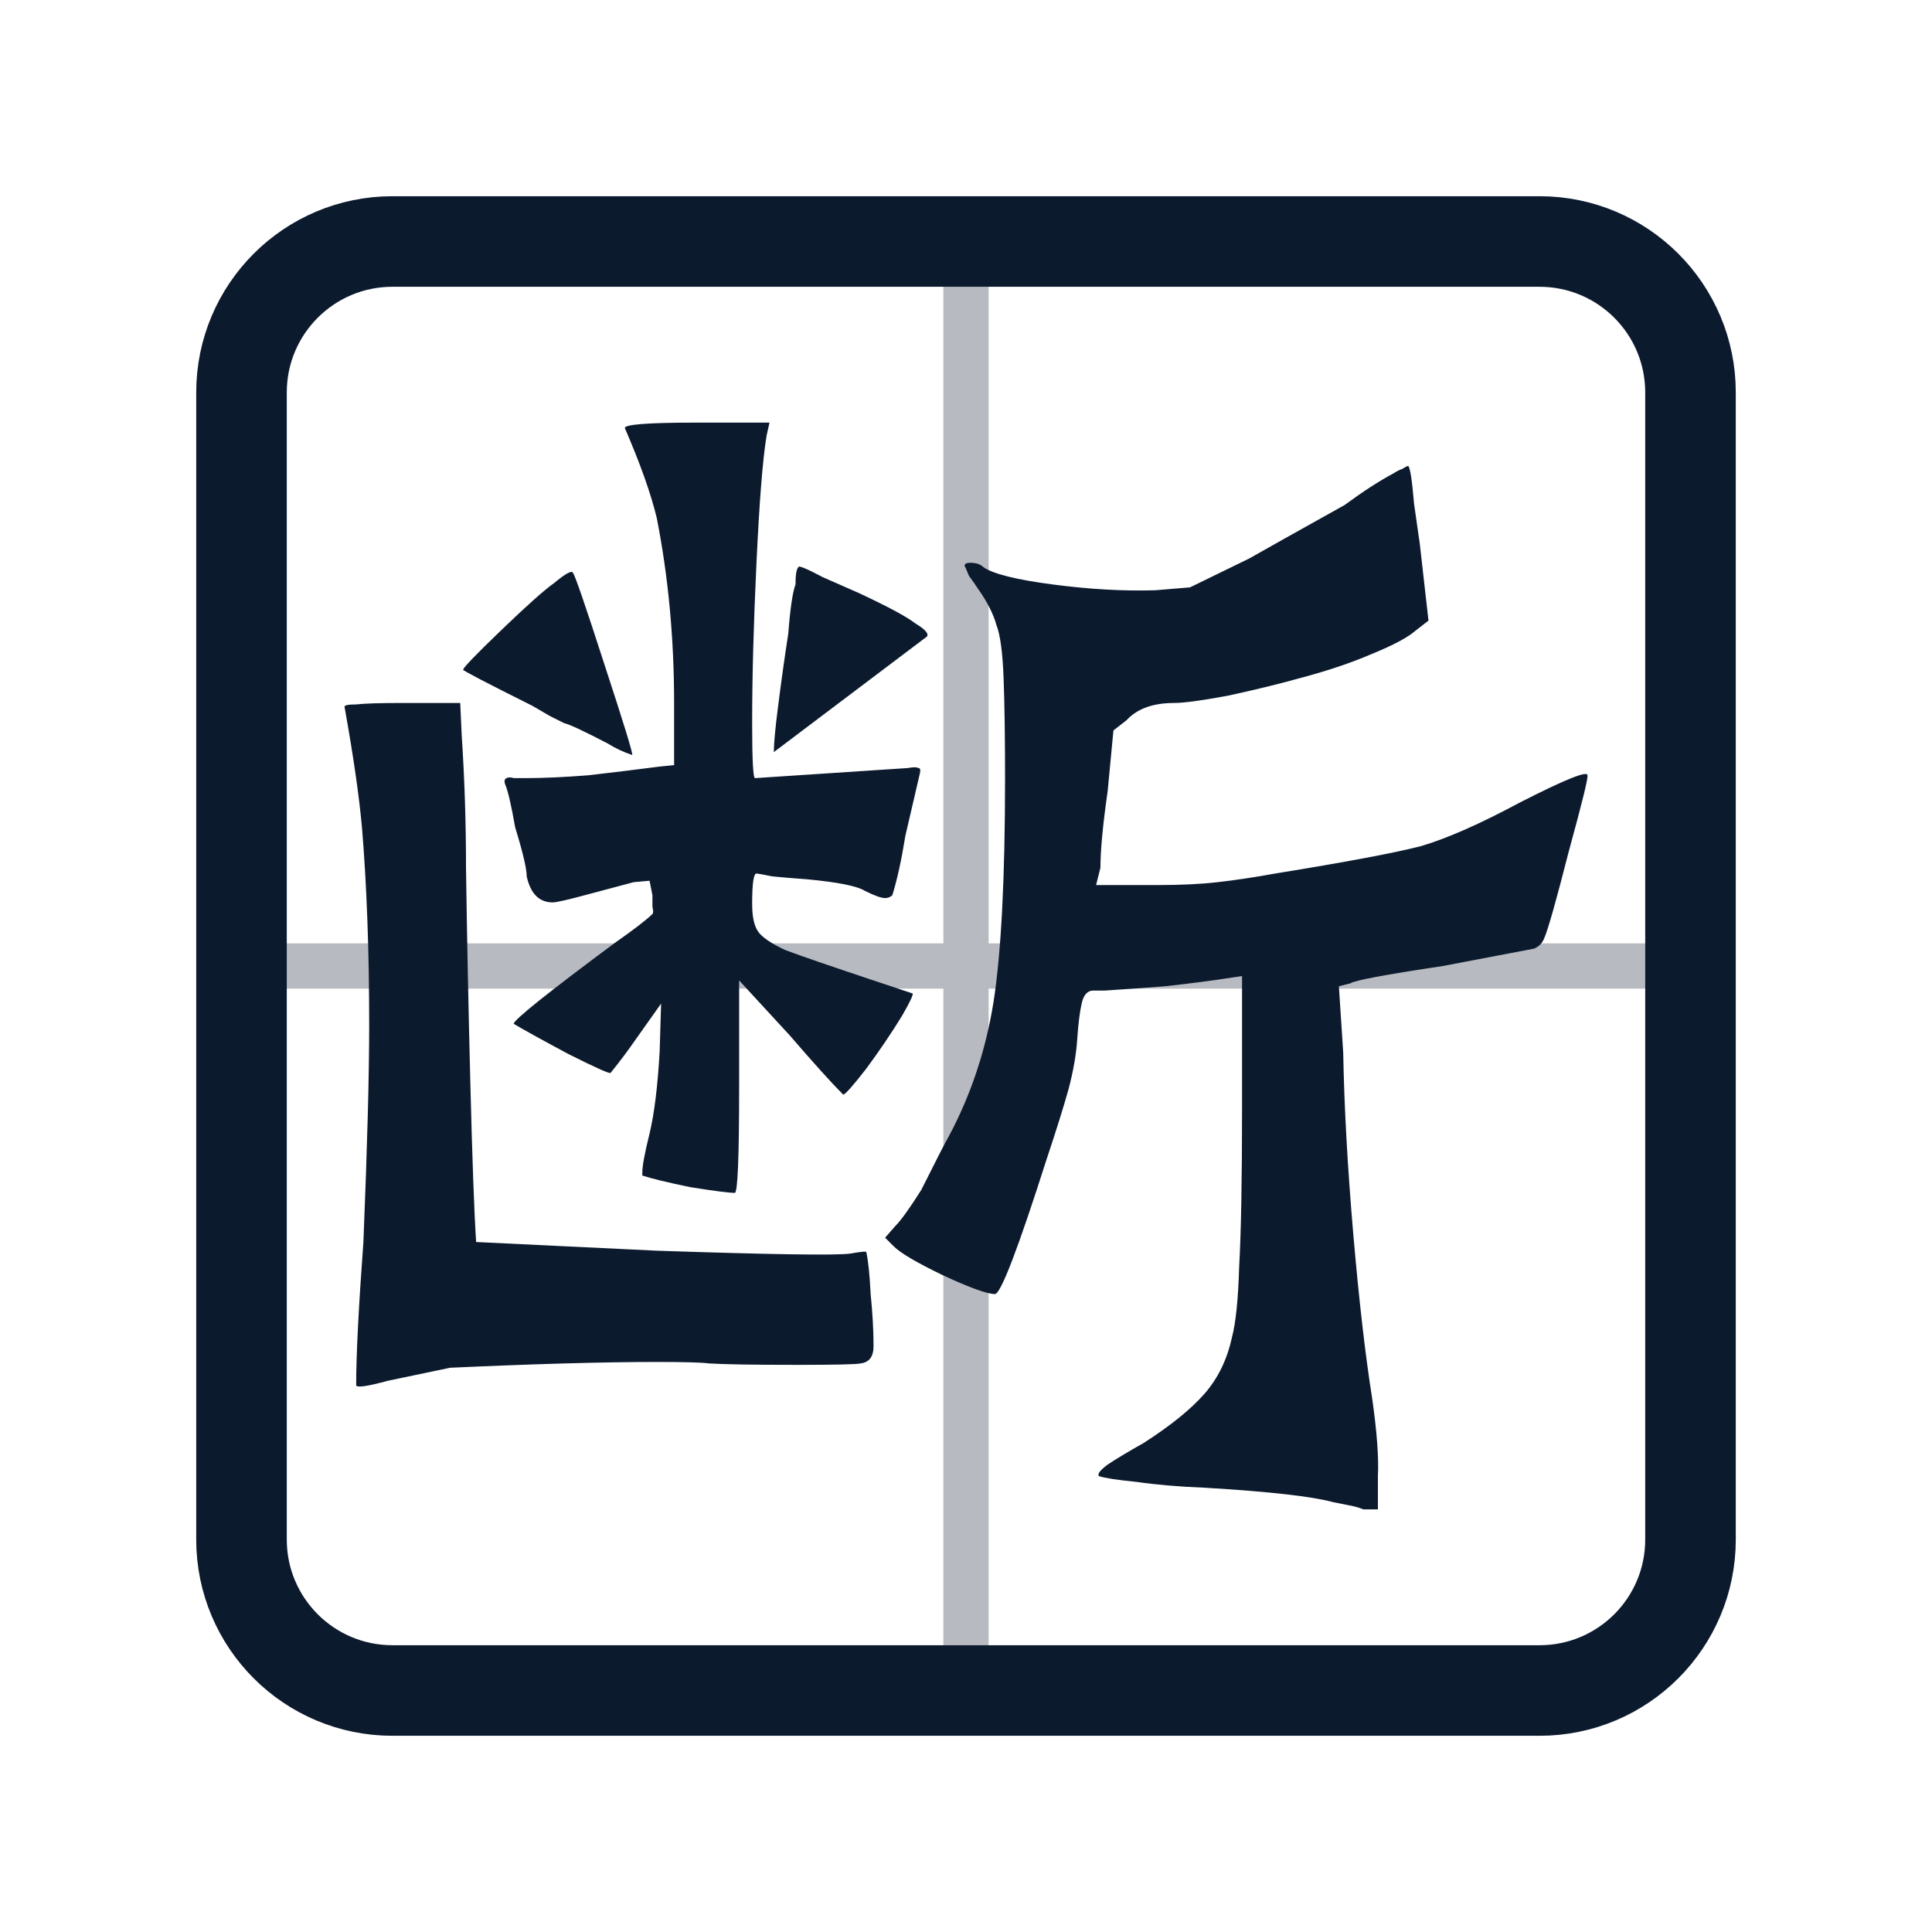
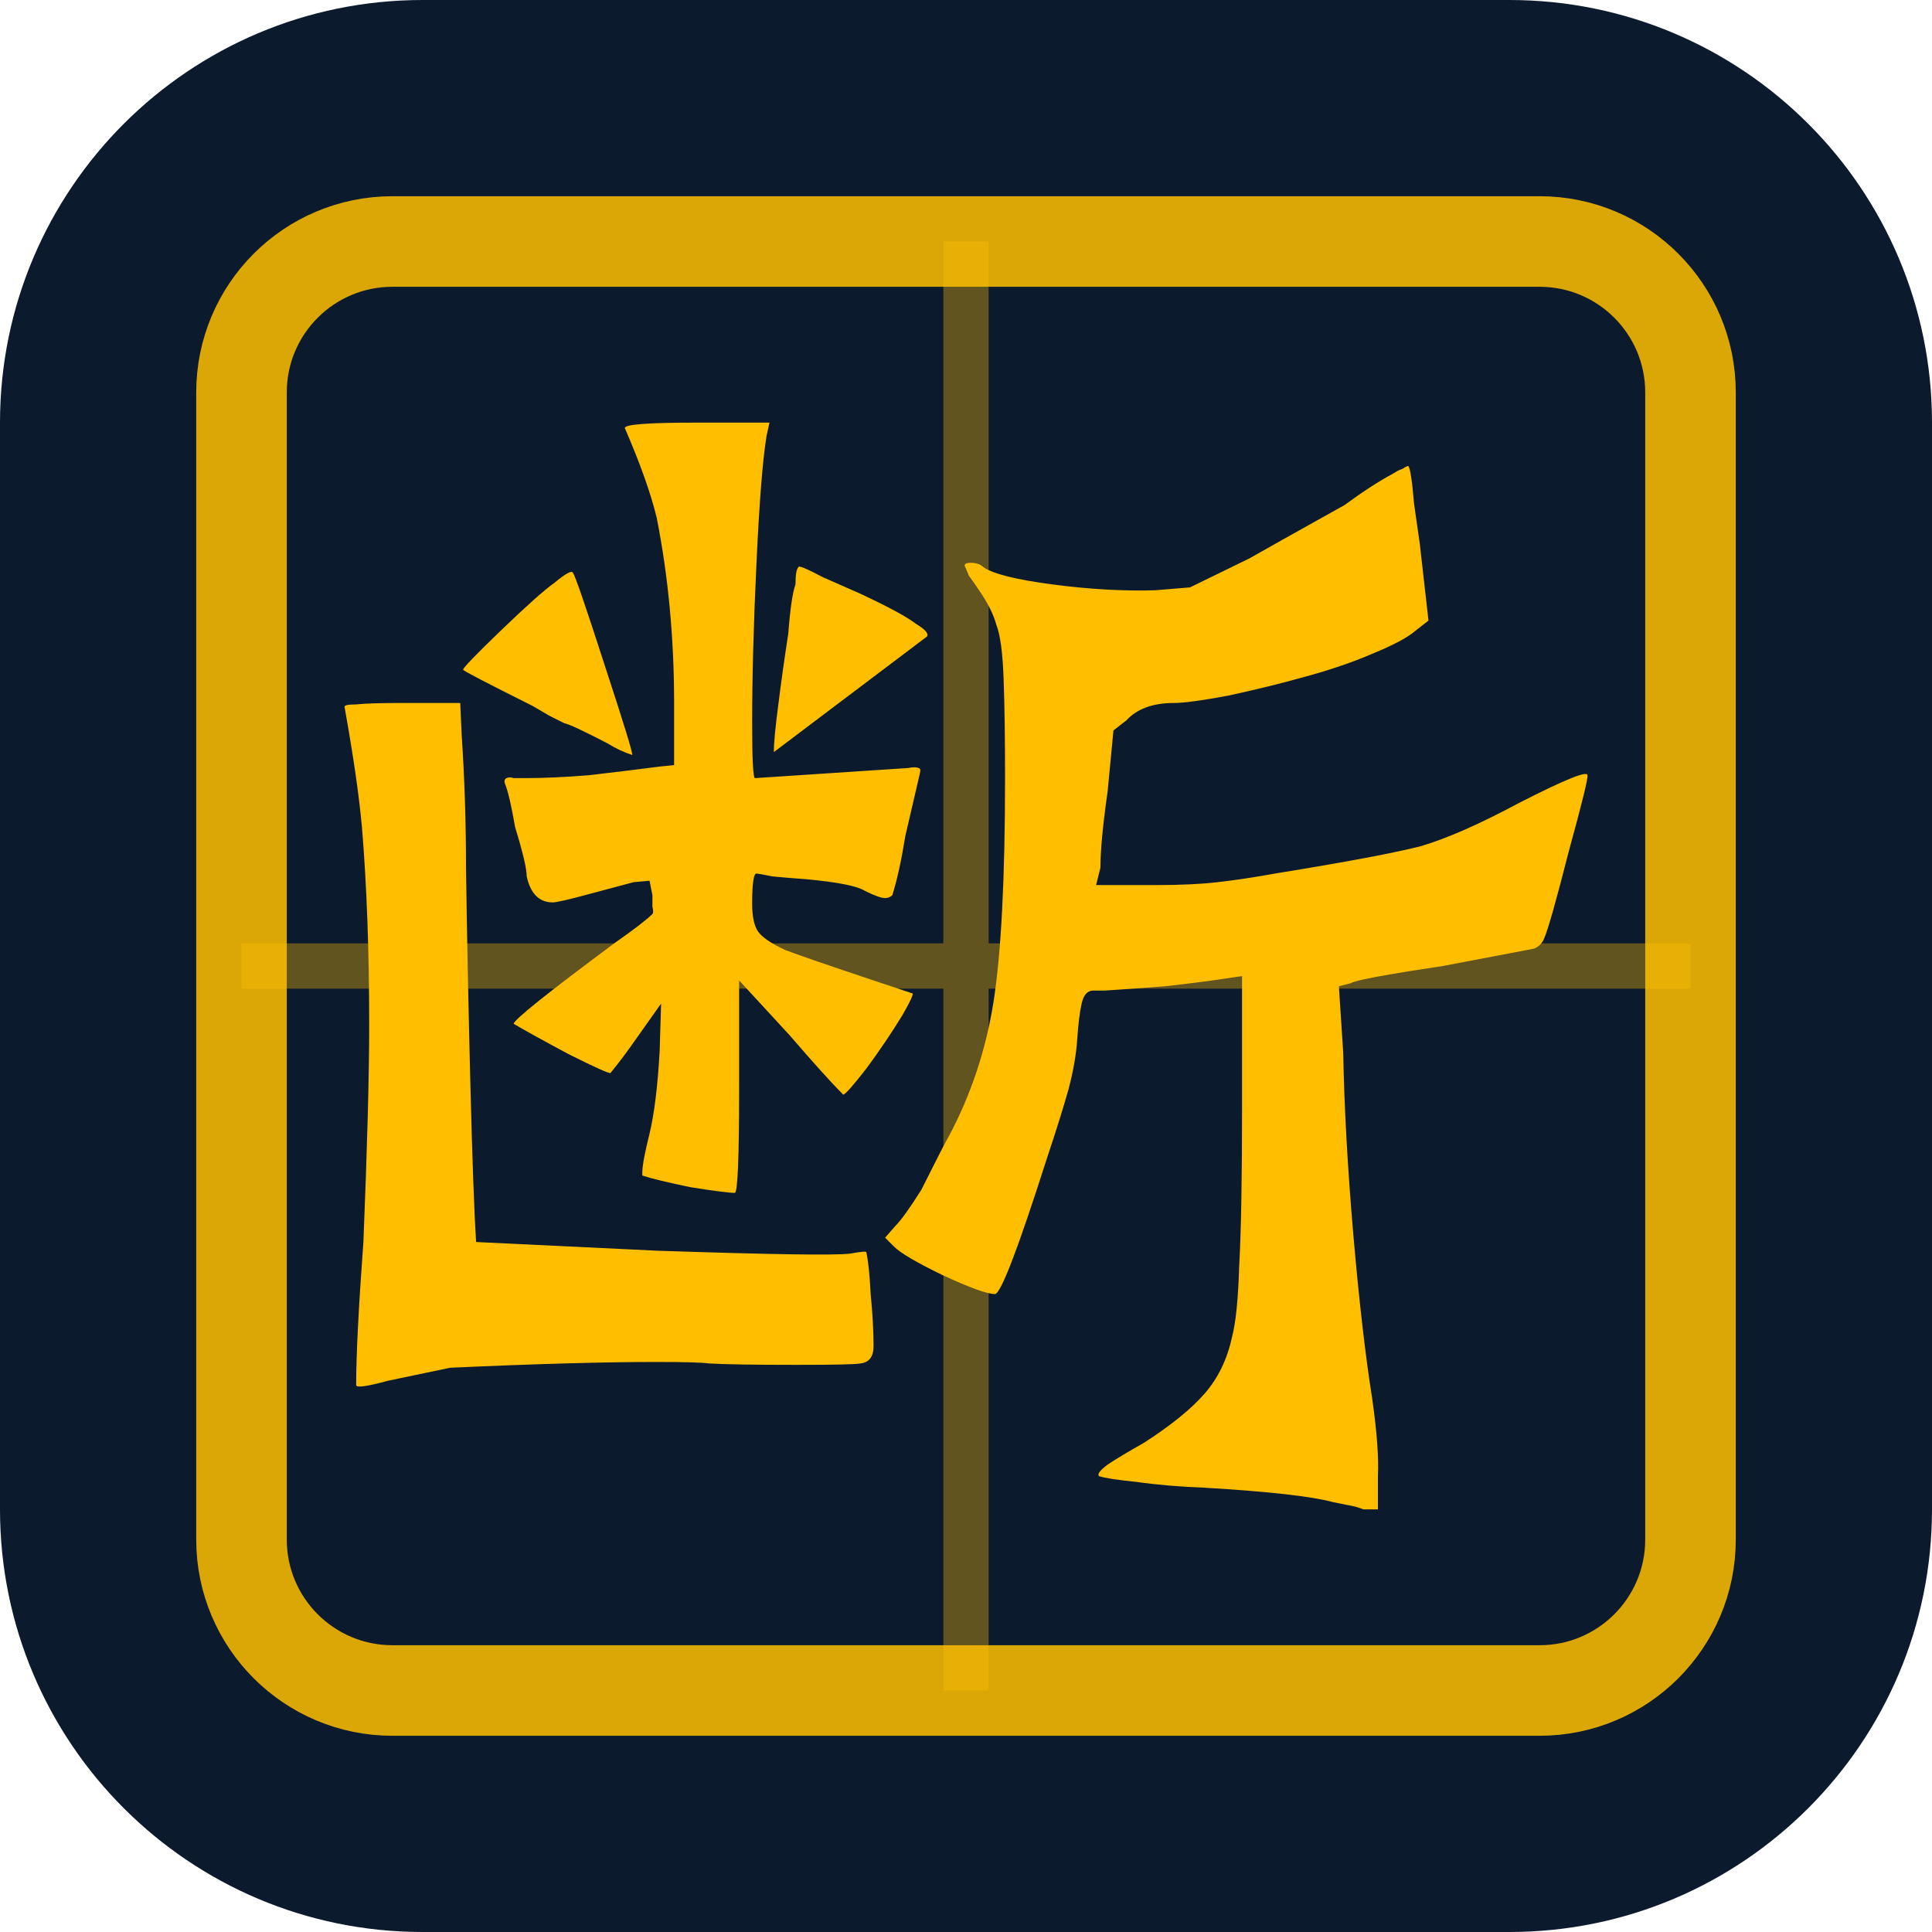
<svg xmlns="http://www.w3.org/2000/svg" width="64" height="64" viewBox="0 0 64 64">
-   <rect x="8" y="8" width="48" height="48" rx="5" fill="none" stroke="#0C1A2E" stroke-width="3" opacity="1" />
-   <g stroke="#0C1A2E" stroke-width="1.5" opacity="0.3">
+   <rect width="64" height="64" rx="14" fill="#0C1A2E" />
+   <rect x="8" y="8" width="48" height="48" rx="5" fill="none" stroke="#FFBF00" stroke-width="3" opacity="0.85" />
+   <g stroke="#FFBF00" stroke-width="1.5" opacity="0.35">
    <line x1="32" y1="8" x2="32" y2="56" />
    <line x1="8" y1="32" x2="56" y2="32" />
  </g>
-   <g aria-label="断" fill="#0C1A2E" transform="translate(6.14973,47.5585) scale(0.13298)">
+   <g aria-label="断" fill="#FFBF00" transform="translate(6.14973,47.5585) scale(0.13298)">
    <path d="m 109.44,-250.92 q -0.72,-1.44 17.64,-1.44 h 18.36 l -0.72,3.24 q -1.44,8.64 -2.52,31.68 -1.08,22.68 -1.08,39.96 0,13.68 0.72,13.68 l 38.16,-2.52 q 1.8,-0.36 2.52,0 0.72,0 0.36,1.44 l -3.6,15.48 q -1.44,9 -3.24,14.76 -0.72,0.72 -1.8,0.72 -1.44,0 -5.04,-1.8 -2.88,-1.8 -14.4,-2.88 -5.04,-0.36 -8.64,-0.72 -3.6,-0.72 -3.96,-0.72 -1.08,0 -1.08,7.56 0,4.68 1.44,6.84 1.44,2.16 6.84,4.68 5.76,2.16 21.96,7.56 l 9.72,3.24 q 0.36,0.36 -2.52,5.4 -3.96,6.48 -9,13.32 -5.04,6.48 -5.76,6.48 -4.32,-4.32 -13.32,-14.76 l -12.6,-13.68 v 26.28 q 0,26.64 -1.08,26.64 -2.16,0 -11.16,-1.44 -8.64,-1.8 -11.88,-2.88 v -0.72 q 0,-2.52 1.8,-9.72 1.8,-7.56 2.52,-20.52 l 0.36,-11.88 -6.12,8.64 q -3.24,4.68 -6.48,8.64 -0.36,0.36 -10.44,-4.68 -10.08,-5.4 -13.68,-7.56 0,-1.44 25.2,-20.16 7.2,-5.04 9.36,-7.2 0.36,-0.36 0,-1.8 0,-1.8 0,-2.88 l -0.72,-3.6 -3.96,0.36 -10.8,2.88 q -7.92,2.16 -9.36,2.16 -5.04,0 -6.48,-6.48 0,-2.88 -2.88,-12.24 -1.44,-8.28 -2.52,-10.8 -0.36,-1.08 0.36,-1.44 0.72,-0.36 1.8,0 1.44,0 2.88,0 6.84,0 15.84,-0.72 9.36,-1.08 17.64,-2.16 l 3.6,-0.36 v -15.48 q 0,-24.12 -4.32,-46.08 -2.16,-9 -7.92,-22.32 z m 191.52,11.16 q 1.08,-0.72 2.16,-1.08 1.08,-0.72 1.44,-0.72 0.72,0.72 1.44,9.36 l 1.44,10.08 2.16,19.08 -3.24,2.52 q -2.88,2.52 -10.8,5.76 -7.56,3.24 -16.92,5.76 -9,2.52 -19.08,4.68 -9.72,1.8 -13.32,1.8 -7.92,0 -11.88,4.32 l -3.24,2.52 -1.44,15.12 q -1.8,12.6 -1.8,19.08 l -1.08,4.32 h 15.12 q 9,0 15.12,-0.72 6.48,-0.72 14.4,-2.16 26.64,-4.32 36.36,-6.84 9.72,-2.88 24.48,-10.8 16.92,-8.64 16.92,-6.84 0.36,0.72 -4.68,19.08 -4.68,18.36 -6.12,21.6 -0.72,1.8 -2.52,2.52 L 313.2,-117 q -21.6,3.24 -23.04,4.32 l -2.88,0.72 1.08,16.56 q 0.36,20.16 2.52,45.36 2.16,24.84 4.68,40.68 1.8,12.6 1.44,19.44 v 8.28 h -3.6 q -1.8,-0.72 -3.96,-1.08 -1.8,-0.36 -3.6,-0.72 -7.92,-2.16 -32.04,-3.6 -9.36,-0.36 -16.92,-1.44 -7.2,-0.72 -9.36,-1.44 -0.72,-0.72 2.16,-2.88 3.24,-2.16 9,-5.4 10.08,-6.48 15.12,-12.24 5.04,-5.76 6.84,-14.04 1.44,-5.4 1.8,-17.64 0.72,-12.6 0.72,-39.6 v -32.76 l -2.52,0.36 q -6.84,1.08 -16.56,2.16 -9.36,0.72 -15.12,1.08 -0.72,0 -2.88,0 -2.16,0 -2.88,3.24 -0.72,3.24 -1.08,8.64 -0.36,5.76 -2.16,12.6 -1.8,6.48 -5.4,17.28 -10.8,33.84 -12.96,33.84 -2.88,0 -12.96,-4.68 -9.72,-4.68 -12.24,-7.2 l -2.16,-2.16 2.52,-2.88 q 2.16,-2.16 6.48,-9 5.76,-11.52 6.84,-13.32 8.28,-15.48 11.16,-33.48 2.88,-18.36 2.88,-55.8 0,-15.12 -0.36,-24.84 -0.36,-9.72 -1.8,-13.32 -1.08,-3.96 -4.32,-8.64 -1.44,-2.16 -2.52,-3.6 -0.72,-1.8 -1.08,-2.52 0,-0.72 1.44,-0.72 2.16,0 3.24,1.08 3.6,2.52 17.28,4.32 13.68,1.8 25.56,1.44 l 8.64,-0.72 14.76,-7.2 q 5.04,-2.88 23.76,-13.32 6.84,-5.04 12.24,-7.92 z m -148.32,23.4 q 0,-0.72 6.12,2.52 6.48,2.88 9,3.96 10.8,5.04 14.04,7.56 3.6,2.16 2.88,3.24 l -38.16,28.8 q 0,-3.24 1.08,-11.52 1.08,-8.64 2.52,-18 0.72,-9.36 1.8,-12.24 0,-3.6 0.72,-4.32 z m -60.84,3.96 q 4.32,-3.6 4.68,-2.52 0.72,0.72 7.92,23.04 7.2,21.96 6.84,22.32 -3.24,-1.08 -6.12,-2.88 -9,-4.68 -10.8,-5.04 -1.44,-0.72 -3.6,-1.8 -1.8,-1.08 -4.32,-2.52 -17.28,-8.64 -17.28,-9 0,-0.72 9.36,-9.72 9.72,-9.36 13.32,-11.88 z m -52.2,30.96 q -0.36,-0.72 2.88,-0.72 3.24,-0.36 11.16,-0.36 H 68.4 l 0.36,7.92 q 1.08,16.2 1.08,33.12 0.36,25.2 1.08,53.64 0.72,28.44 1.44,39.6 l 45,2.16 q 42.84,1.44 48.24,0.72 3.96,-0.72 3.96,-0.36 0.72,3.24 1.08,10.44 0.72,7.2 0.72,12.96 0,3.96 -3.24,4.32 -1.44,0.36 -15.84,0.36 -16.2,0 -21.96,-0.36 -2.52,-0.36 -12.96,-0.36 -19.8,0 -51.48,1.44 l -15.48,3.24 q -7.92,2.16 -7.92,1.08 0,-11.16 1.8,-35.64 1.44,-35.28 1.44,-54 0,-27.72 -1.8,-49.32 -1.08,-11.88 -4.32,-29.88 z" />
  </g>
</svg>
